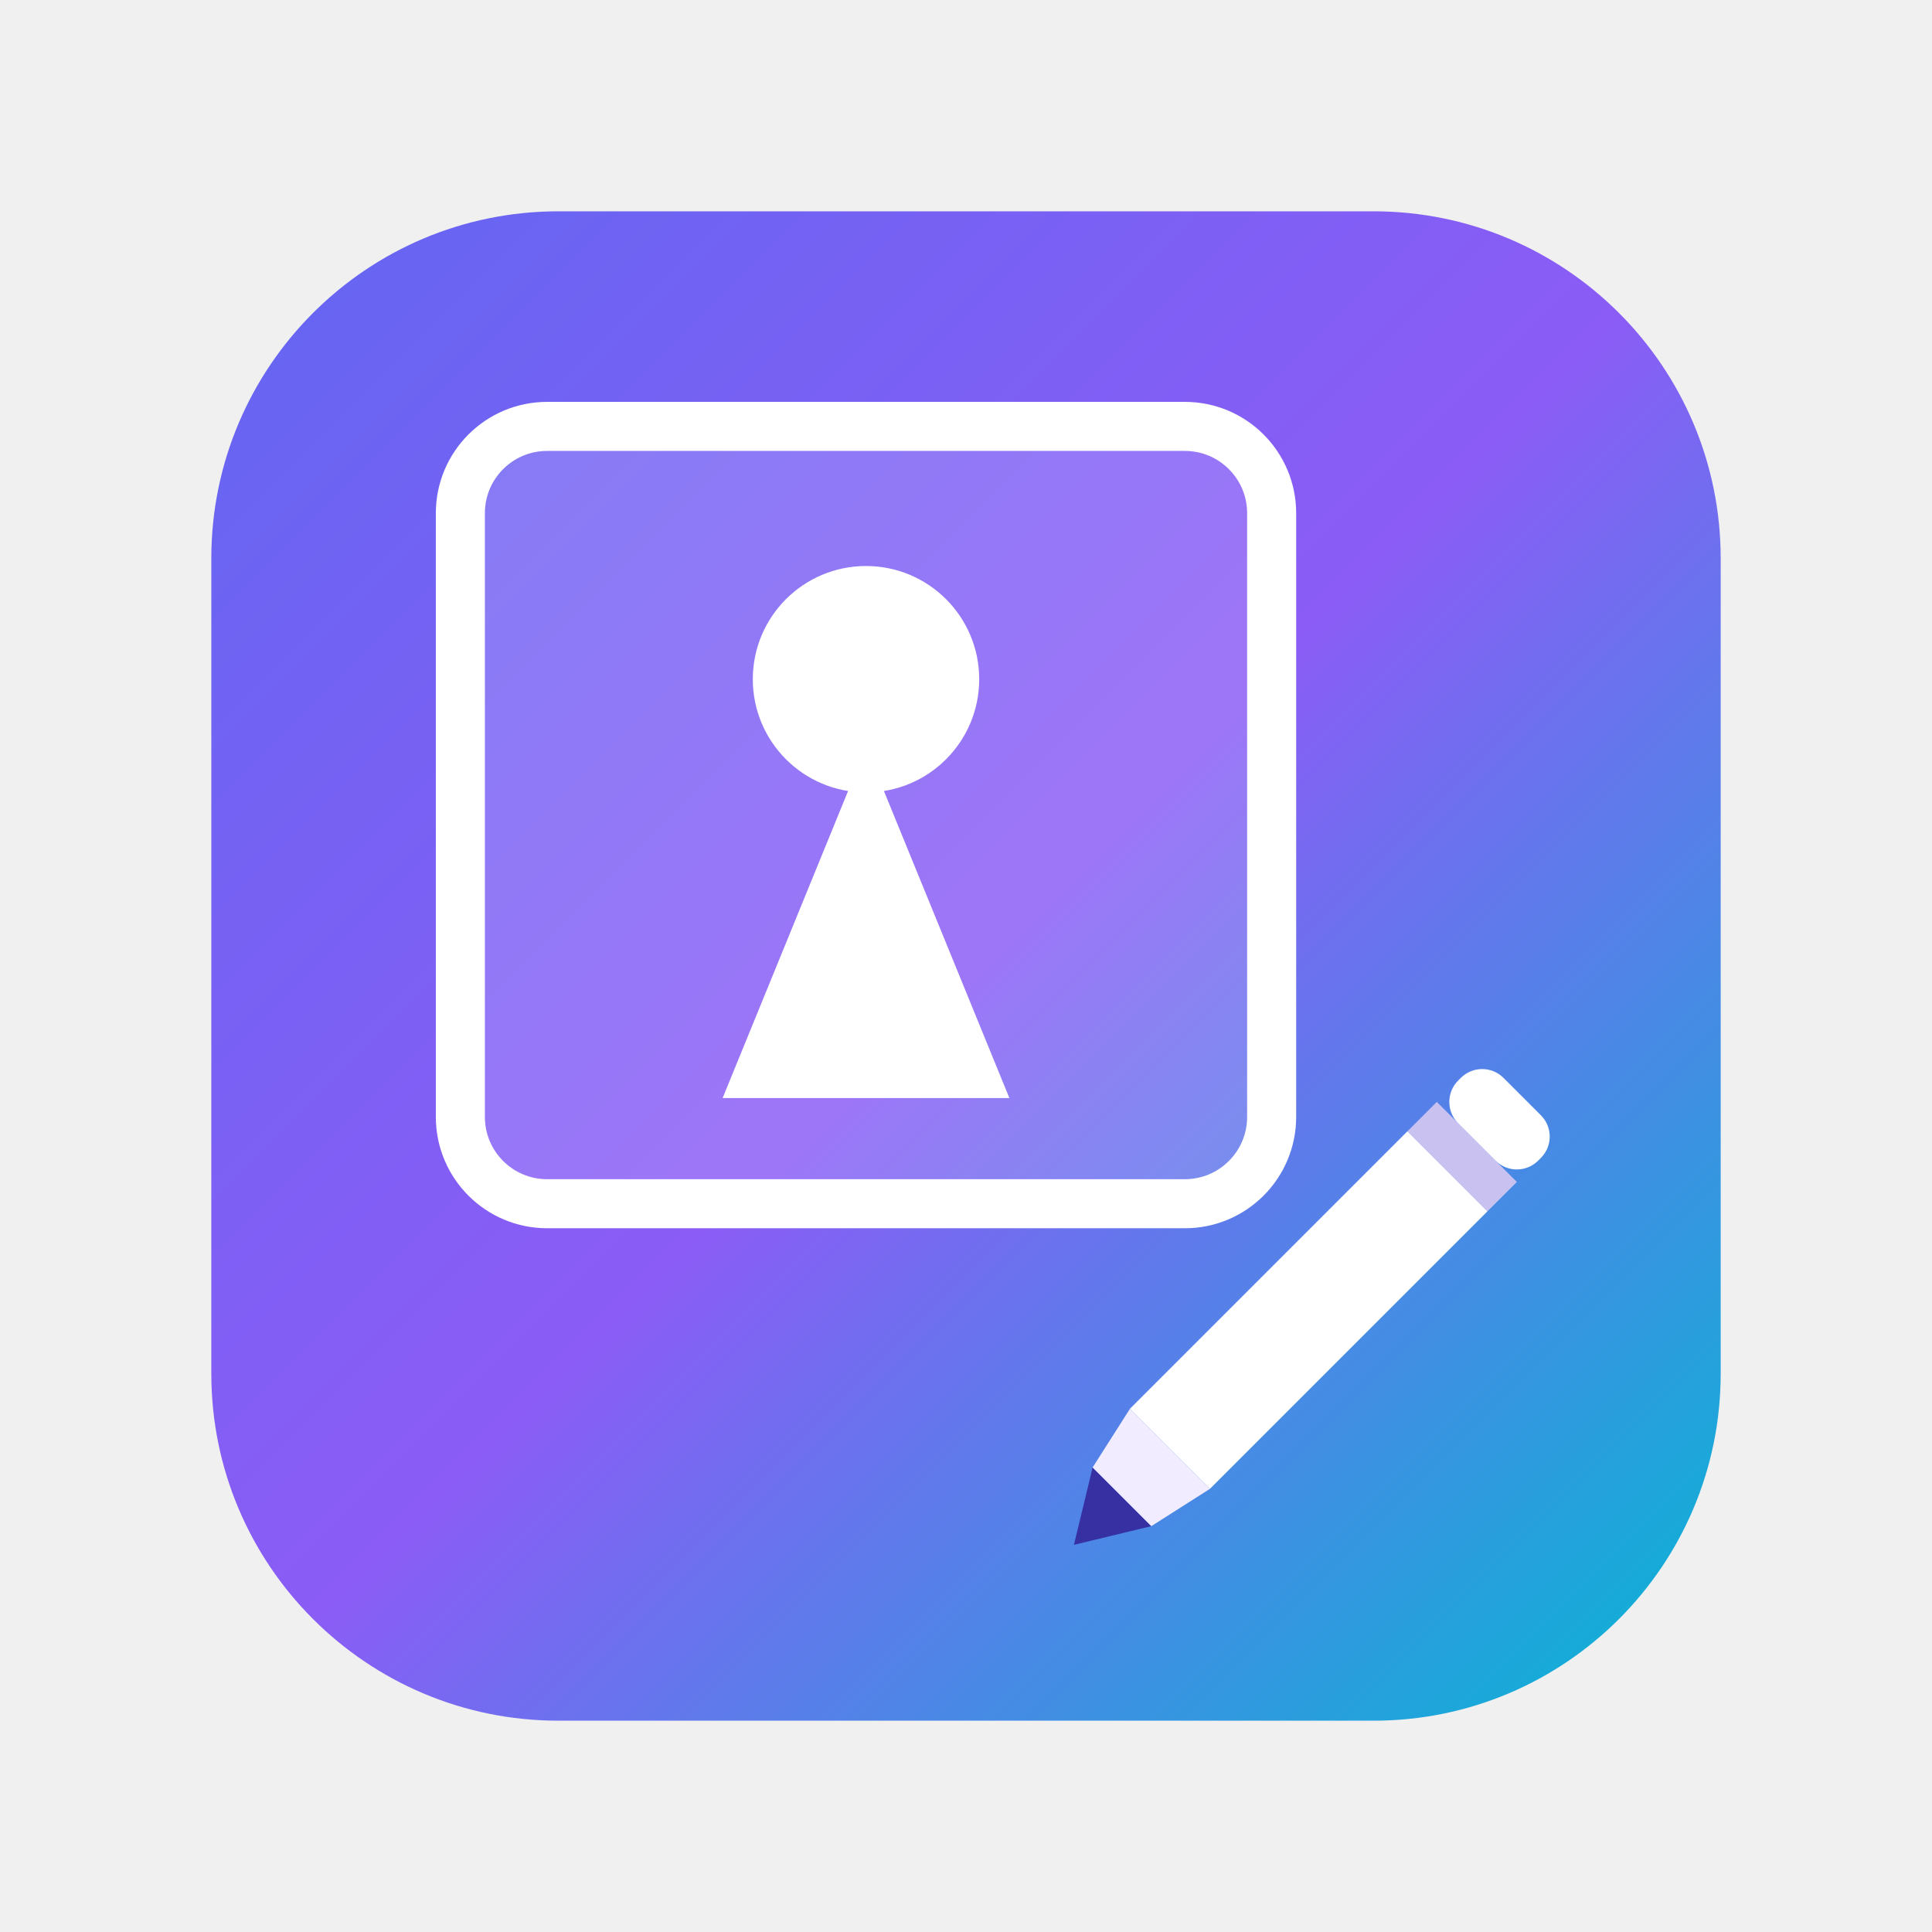
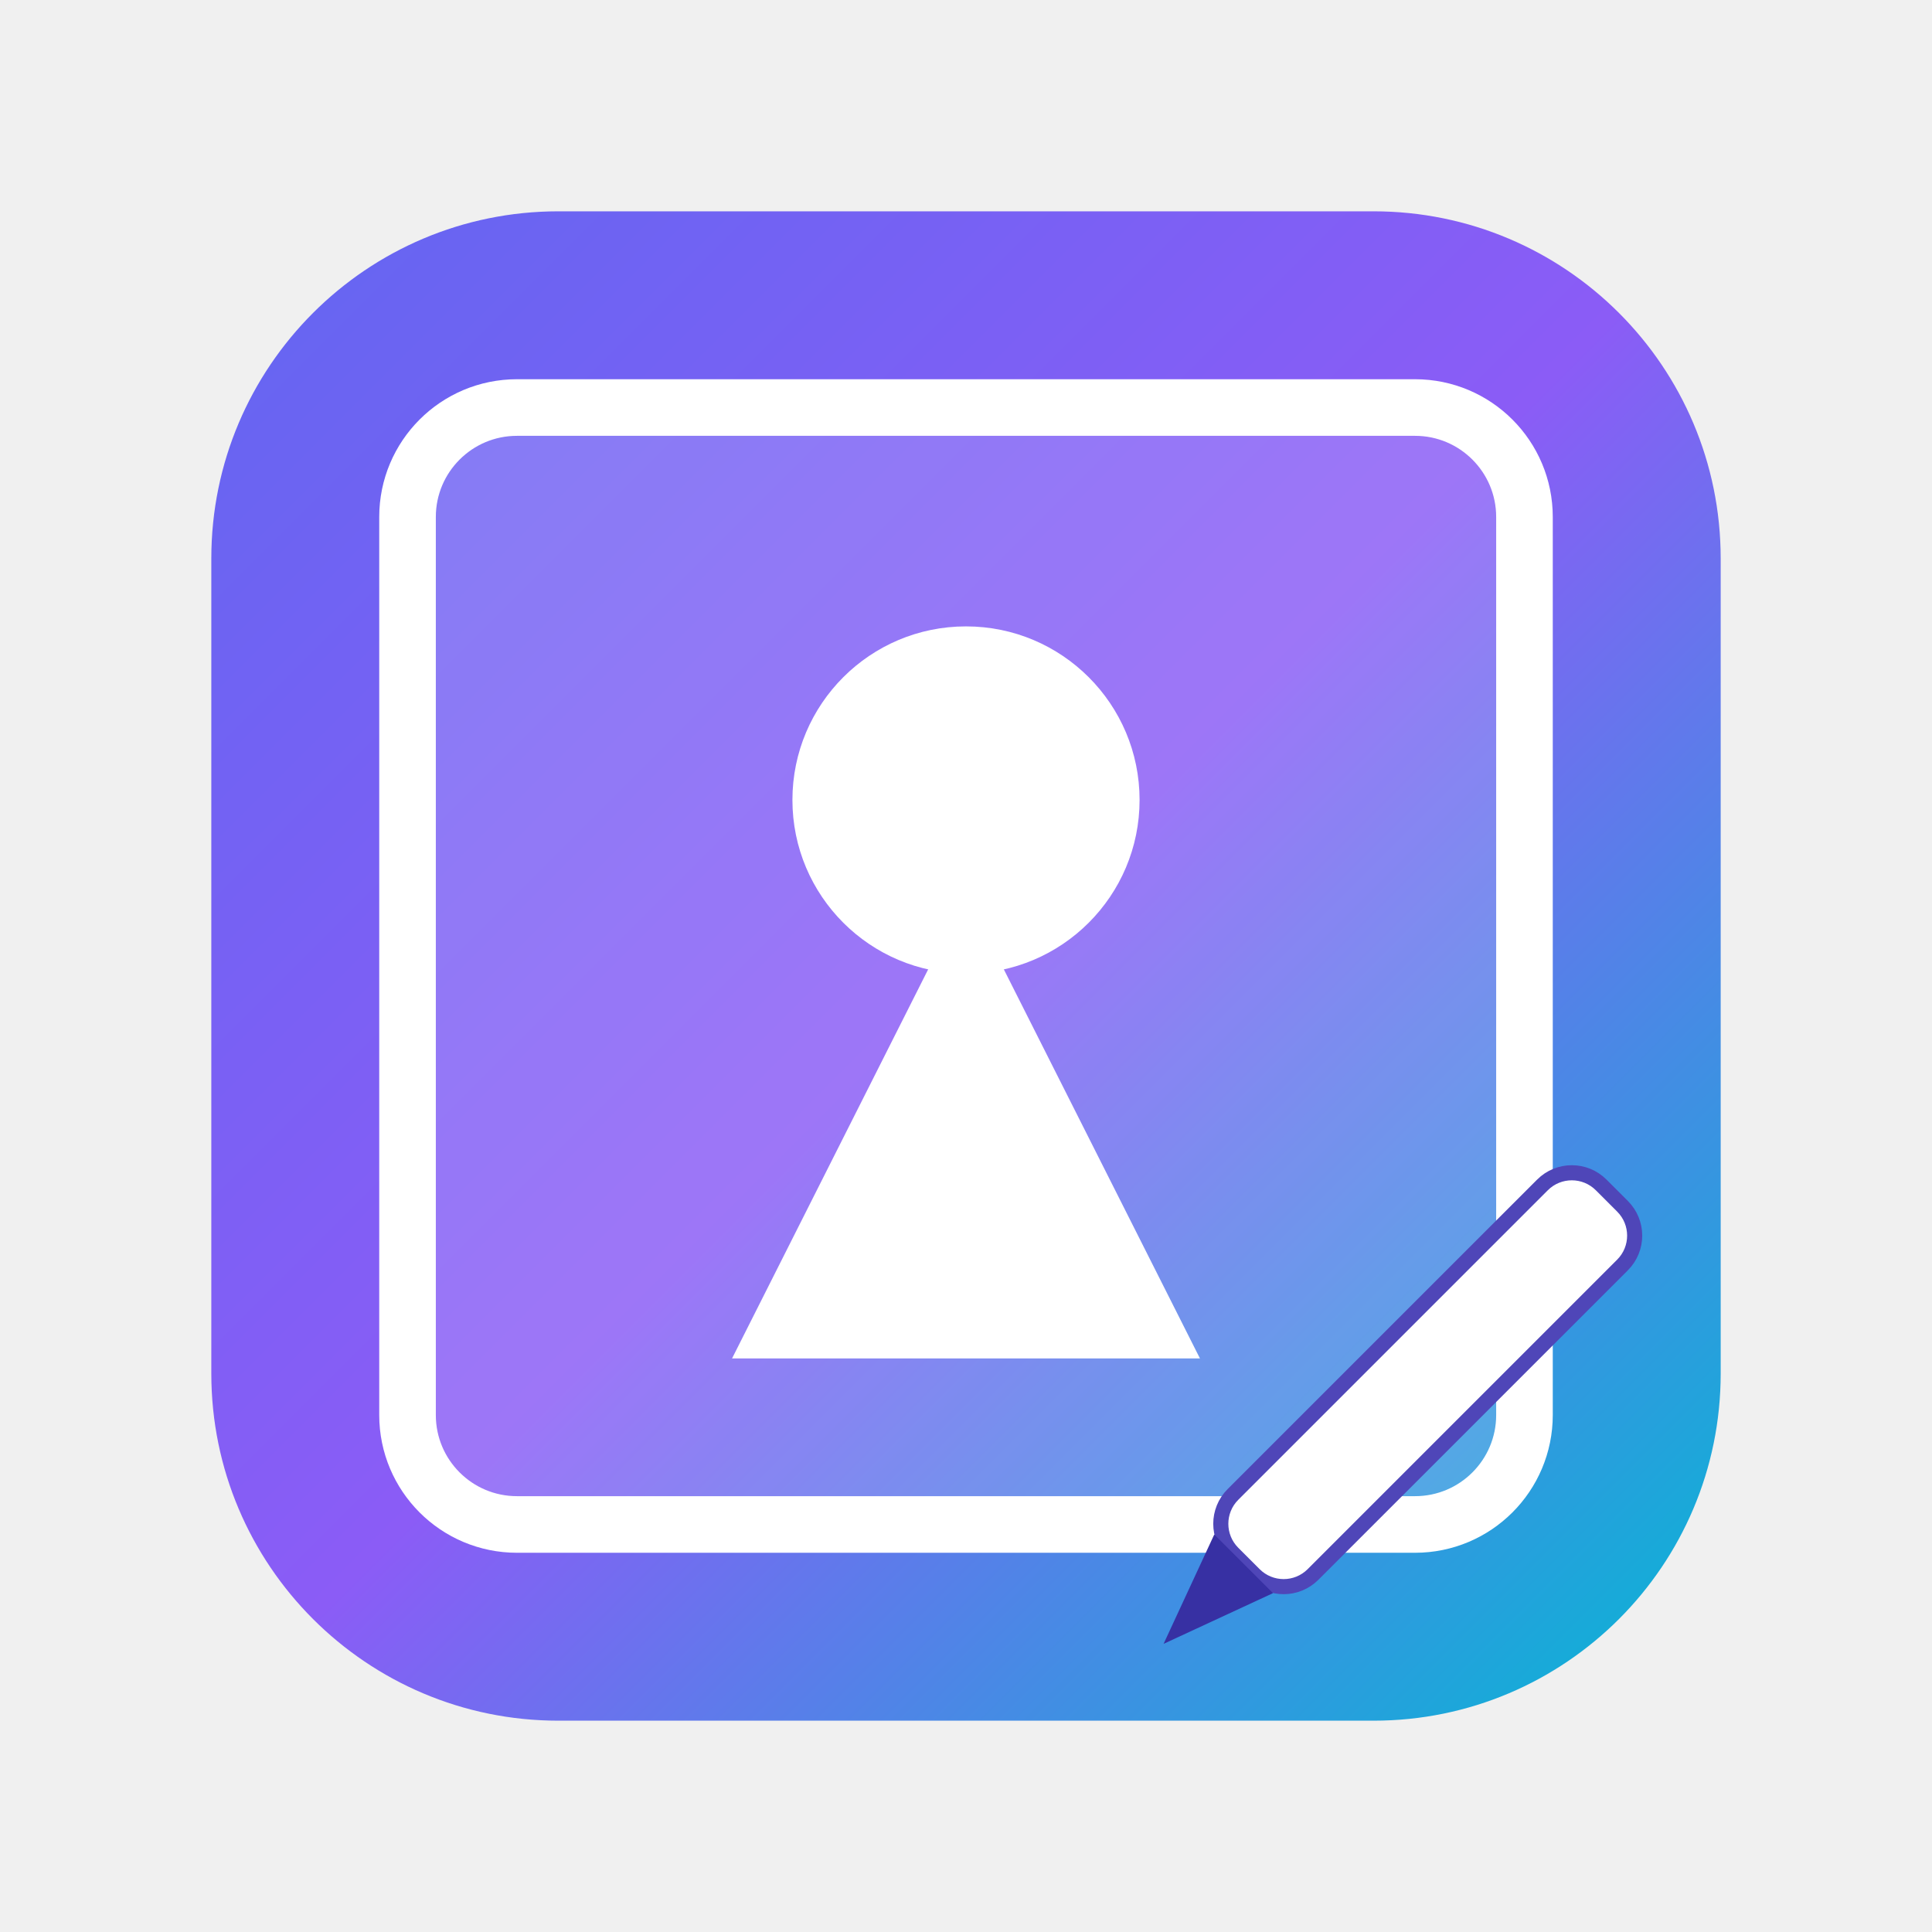
<svg xmlns="http://www.w3.org/2000/svg" width="1024" height="1024" viewBox="0 0 1024 1024">
  <defs>
    <linearGradient id="g" x1="0" y1="0" x2="1" y2="1">
      <stop offset="0%" stop-color="#6366f1" />
      <stop offset="50%" stop-color="#8b5cf6" />
      <stop offset="100%" stop-color="#06b6d4" />
    </linearGradient>
    <clipPath id="frame">
-       <rect x="244" y="226" width="430" height="412" rx="46" />
+       <rect x="216" y="216" width="592" height="592" rx="58" />
    </clipPath>
  </defs>
  <rect x="112" y="112" width="800" height="800" rx="184" fill="url(#g)" />
  <g clip-path="url(#frame)">
-     <rect x="244" y="226" width="430" height="412" fill="#FFFFFF" opacity="0.16" />
-     <circle cx="459" cy="360" r="60" fill="#FFFFFF" />
-     <path d="M459 396 Q459 396 459 396 L383 582 L535 582 Z" fill="#FFFFFF" />
+     <rect x="216" y="216" width="592" height="592" fill="#FFFFFF" opacity="0.16" />
+     <circle cx="512" cy="424" r="92" fill="#FFFFFF" />
+     <path d="M512 474 L388 720 L636 720 Z" fill="#FFFFFF" />
  </g>
-   <rect x="244" y="226" width="430" height="412" rx="46" fill="none" stroke="#FFFFFF" stroke-width="26" />
-   <g transform="translate(688 700) rotate(-45)">
-     <path d="M-168 0 L-132 -22 L-132 22 Z" fill="#3730a3" />
-     <path d="M-132 -22 L-132 22 L-96 30 L-96 -30 Z" fill="#F1ECFF" />
-     <rect x="-96" y="-30" width="208" height="60" fill="#FFFFFF" />
-     <rect x="112" y="-30" width="22" height="60" fill="#C9C2F0" />
-     <rect x="134" y="-30" width="34" height="60" rx="16" fill="#FFFFFF" />
+   <rect x="216" y="216" width="592" height="592" rx="58" fill="none" stroke="#FFFFFF" stroke-width="30" />
+   <g transform="translate(744 744) rotate(-45)">
+     <rect x="-120" y="-30" width="276" height="60" rx="22" fill="#FFFFFF" stroke="#4f46b8" stroke-width="8" />
+     <path d="M-120 -22 L-180 0 L-120 22 Z" fill="#3730a3" />
  </g>
</svg>
